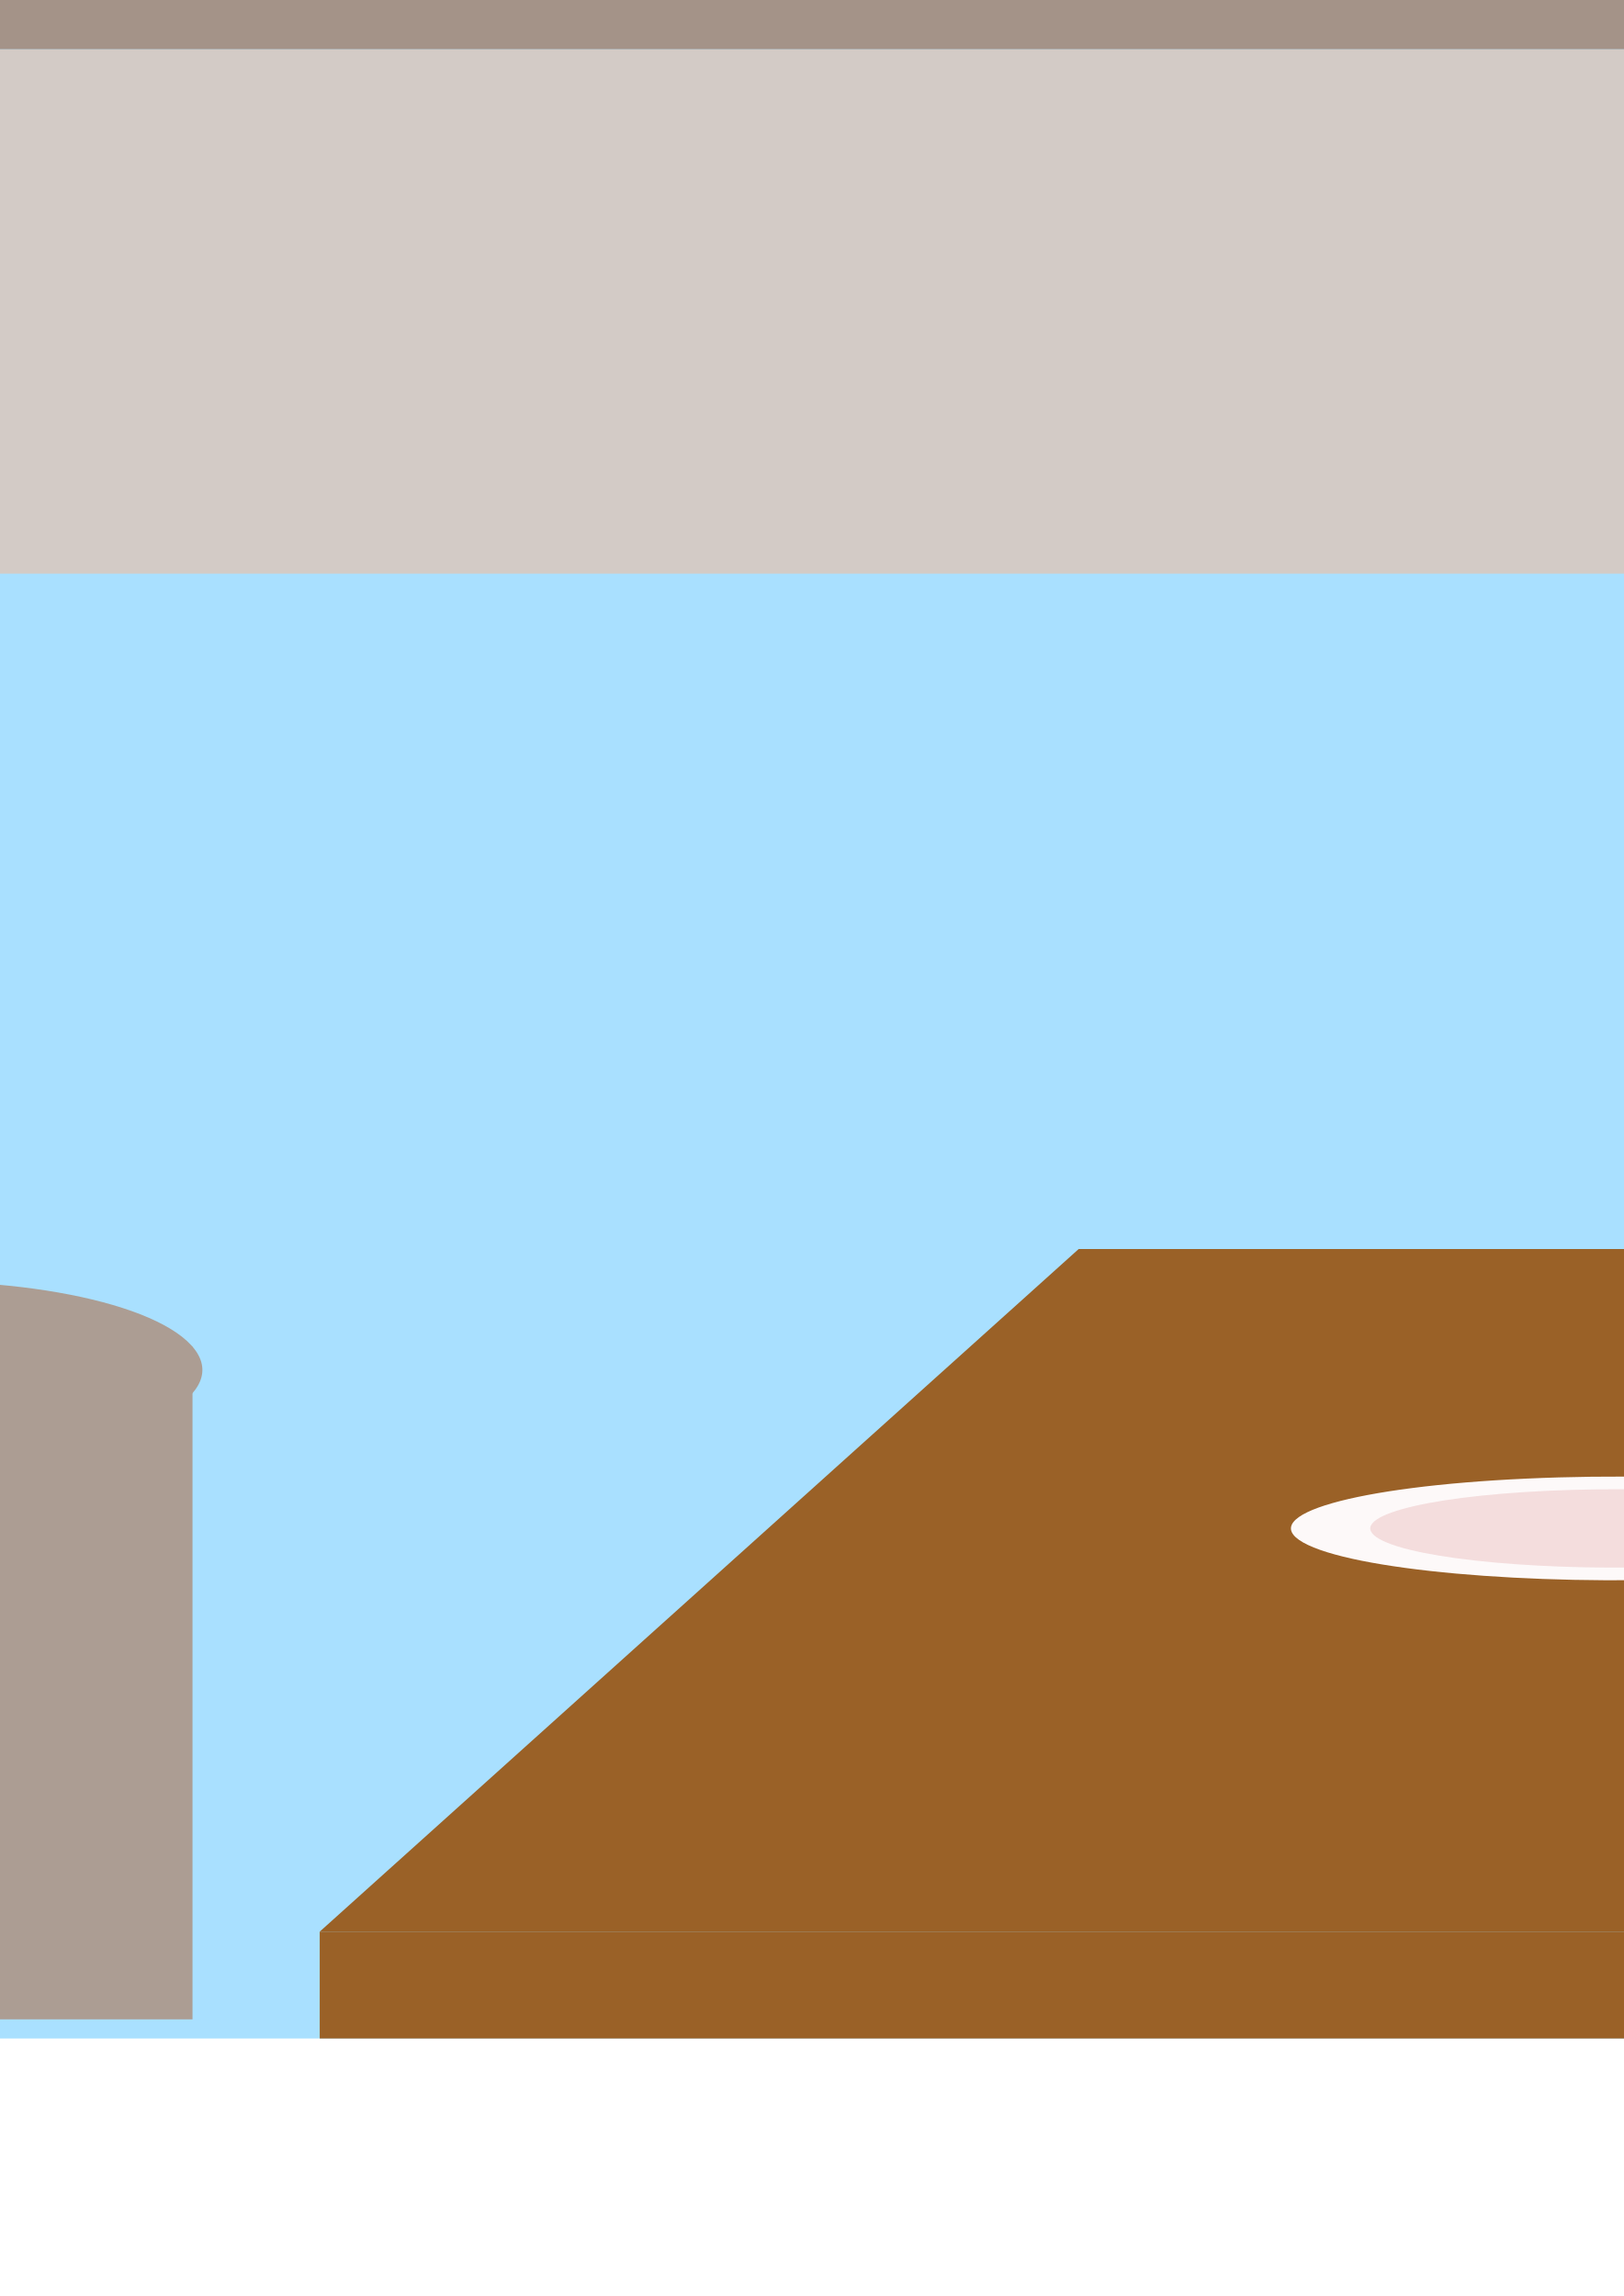
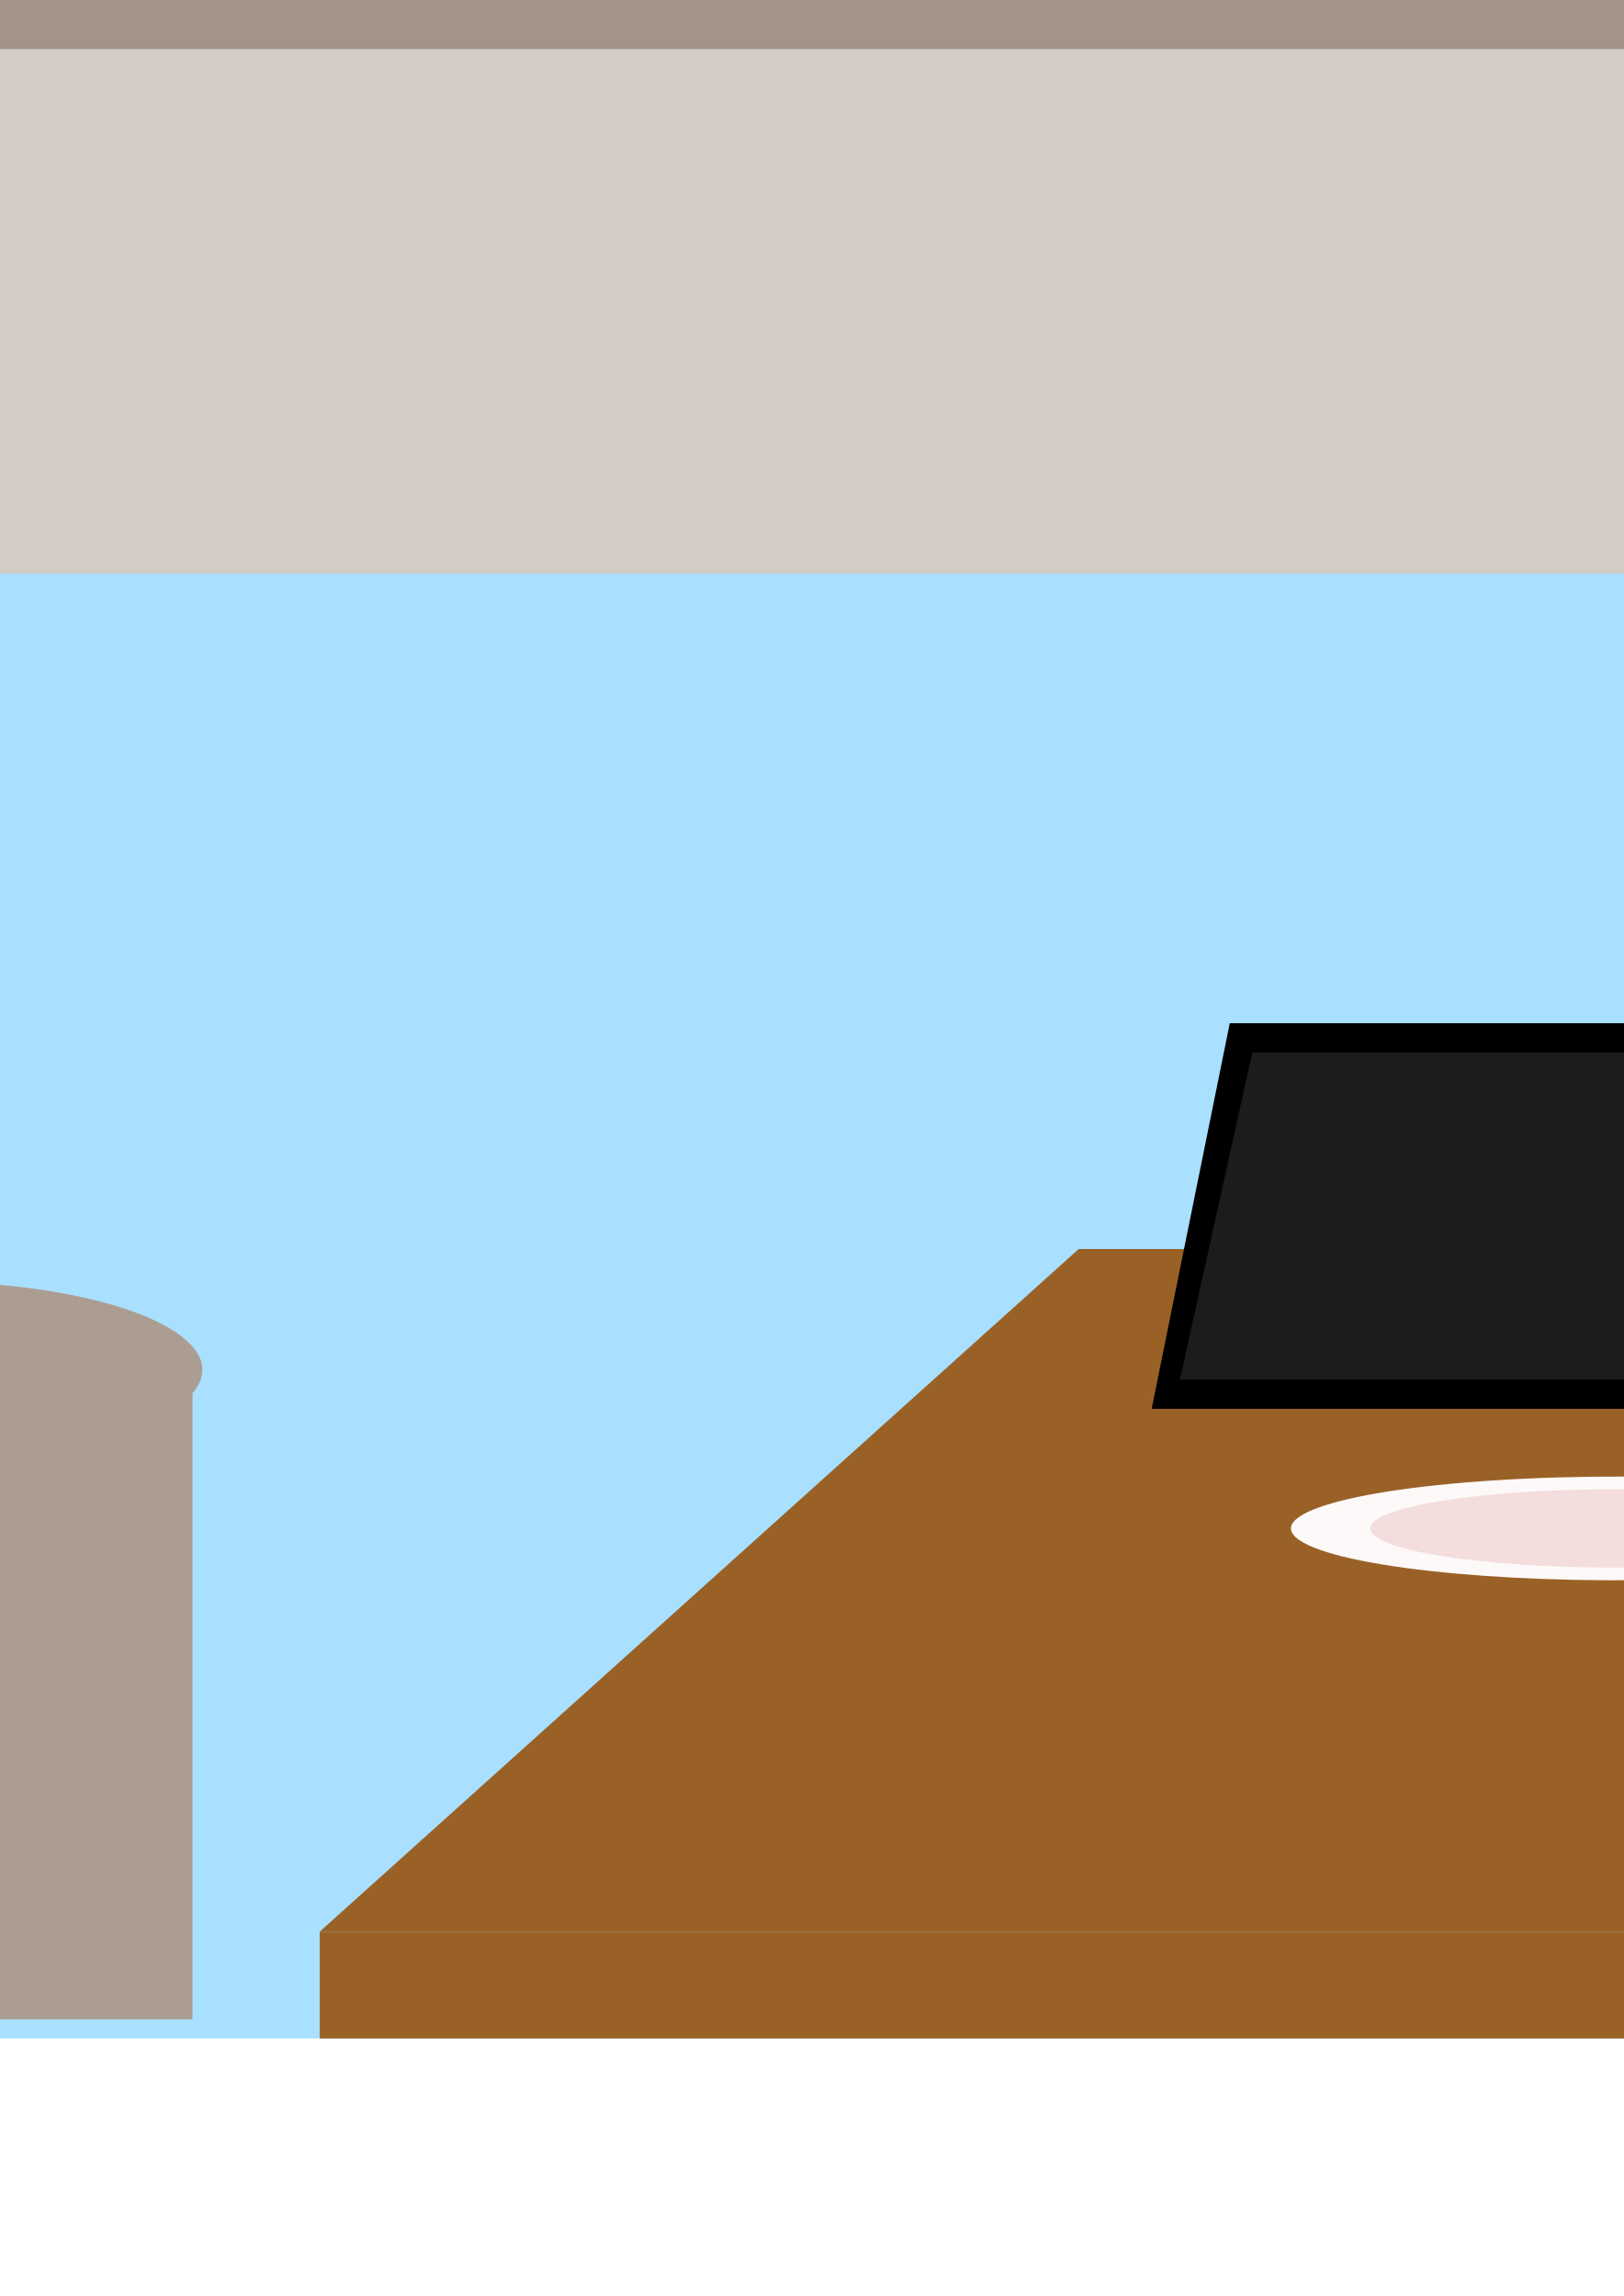
<svg xmlns="http://www.w3.org/2000/svg" width="210mm" height="297mm" viewBox="0 0 210 297" version="1.1" id="svg5">
  <defs id="defs2" />
  <g id="layer1">
    <g id="g7976" transform="translate(36.81463,-5.020176)">
      <rect style="fill:#dff3c1;fill-opacity:0;stroke-width:1.797;stroke-linecap:square;stroke-linejoin:bevel;paint-order:markers fill stroke" id="rect850" width="541.867" height="541.867" x="-105.114" y="-36.09" />
      <rect style="fill:#a9e0ff;fill-opacity:1;stroke-width:0.482;stroke-linecap:square;stroke-linejoin:bevel;paint-order:markers fill stroke" id="rect2158" width="541.867" height="304.8" x="-105.114" y="-36.09" />
      <rect style="fill:#9a6127;fill-opacity:1;stroke-width:0.092;stroke-linecap:square;stroke-linejoin:bevel;paint-order:markers fill stroke" id="rect3282" width="432.217" height="13.822" x="4.536" y="254.888" />
      <path id="rect3958" style="fill:#9a6127;stroke-width:0.232;stroke-linecap:square;stroke-linejoin:bevel;paint-order:markers fill stroke" d="m 102.694,166.59 h 245.025 l 89.034,88.298 H 4.536 Z" />
      <path style="fill:#fdf9f9;fill-opacity:1;stroke-width:1.807;stroke-linecap:square;stroke-linejoin:bevel;paint-order:markers fill stroke" id="path5860" d="m 212.693,200.97 a 42.006,6.705 0 0 1 -29.325,8.225 42.006,6.705 0 0 1 -51.643,-4.649 42.006,6.705 0 0 1 28.924,-8.262 42.006,6.705 0 0 1 51.868,4.585" />
      <path style="fill:#f4dddd;fill-opacity:1;stroke-width:1.807;stroke-linecap:square;stroke-linejoin:bevel;paint-order:markers fill stroke" id="path6382" d="m 202.799,201.4 a 31.751,5.068 0 0 1 -22.166,6.217 31.751,5.068 0 0 1 -39.036,-3.514 31.751,5.068 0 0 1 21.863,-6.245 31.751,5.068 0 0 1 39.205,3.466" />
      <path style="fill:#ac9d93;fill-opacity:1;stroke-width:1.807;stroke-linecap:square;stroke-linejoin:bevel;paint-order:markers fill stroke" id="path6514" d="m -11.919,179.215 a 36.09,11.438 0 0 1 -25.195,14.032 36.09,11.438 0 0 1 -44.37,-7.931 36.09,11.438 0 0 1 24.85,-14.093 36.09,11.438 0 0 1 44.563,7.821" />
      <rect style="fill:#ac9d93;fill-opacity:1;stroke-width:0.478;stroke-linecap:square;stroke-linejoin:bevel;paint-order:markers fill stroke" id="rect6618" width="70.515" height="87.02" x="-82.434" y="179.215" />
      <path id="rect6848" style="fill:#ac9d93;stroke-width:0.563;stroke-linecap:square;stroke-linejoin:bevel;paint-order:markers fill stroke" d="m 282.547,176.701 h 38.373 l 31.159,62.713 h -99.114 z" />
      <path id="path7516" style="fill:#d3cbc6;fill-opacity:1;stroke-width:0.428;stroke-linecap:square;stroke-linejoin:bevel;paint-order:markers fill stroke" d="m 287.321,184.195 h 29.202 l 23.712,47.725 h -75.426 z" />
      <rect style="fill:#d3cbc6;fill-opacity:1;stroke-width:0.477;stroke-linecap:square;stroke-linejoin:bevel;paint-order:markers fill stroke" id="rect7662" width="541.749" height="67.841" x="-104.996" y="11.383" />
      <rect style="fill:#a49388;fill-opacity:1;stroke-width:0.399;stroke-linecap:square;stroke-linejoin:bevel;paint-order:markers fill stroke" id="rect7744" width="541.749" height="47.473" x="-104.996" y="-36.09" />
    </g>
+     <rect style="fill:#000000;fill-opacity:1;stroke-width:1.314;stroke-linecap:square;stroke-linejoin:bevel;paint-order:markers fill stroke" id="rect8759" width="38.987" height="45.568" x="203.224" y="138.602" transform="matrix(0.9998052,-0.01973484,0.03752598,0.9992956,0,0)" />
+     <rect style="fill:#000000;fill-opacity:1;stroke-width:0.547;stroke-linecap:square;stroke-linejoin:bevel;paint-order:markers fill stroke" id="rect8169" width="89.354" height="50.9" x="185.857" y="135.043" transform="matrix(1,0,-0.1985014,0.9801006,0,0)" />
+     <rect style="fill:#1c1c1c;fill-opacity:1;stroke-width:0.485;stroke-linecap:square;stroke-linejoin:bevel;paint-order:markers fill stroke" id="rect8627" width="82.79" height="43.332" x="192.086" y="139.437" transform="matrix(1,0,-0.2160371,0.9763852,0,0)" />
  </g>
</svg>
